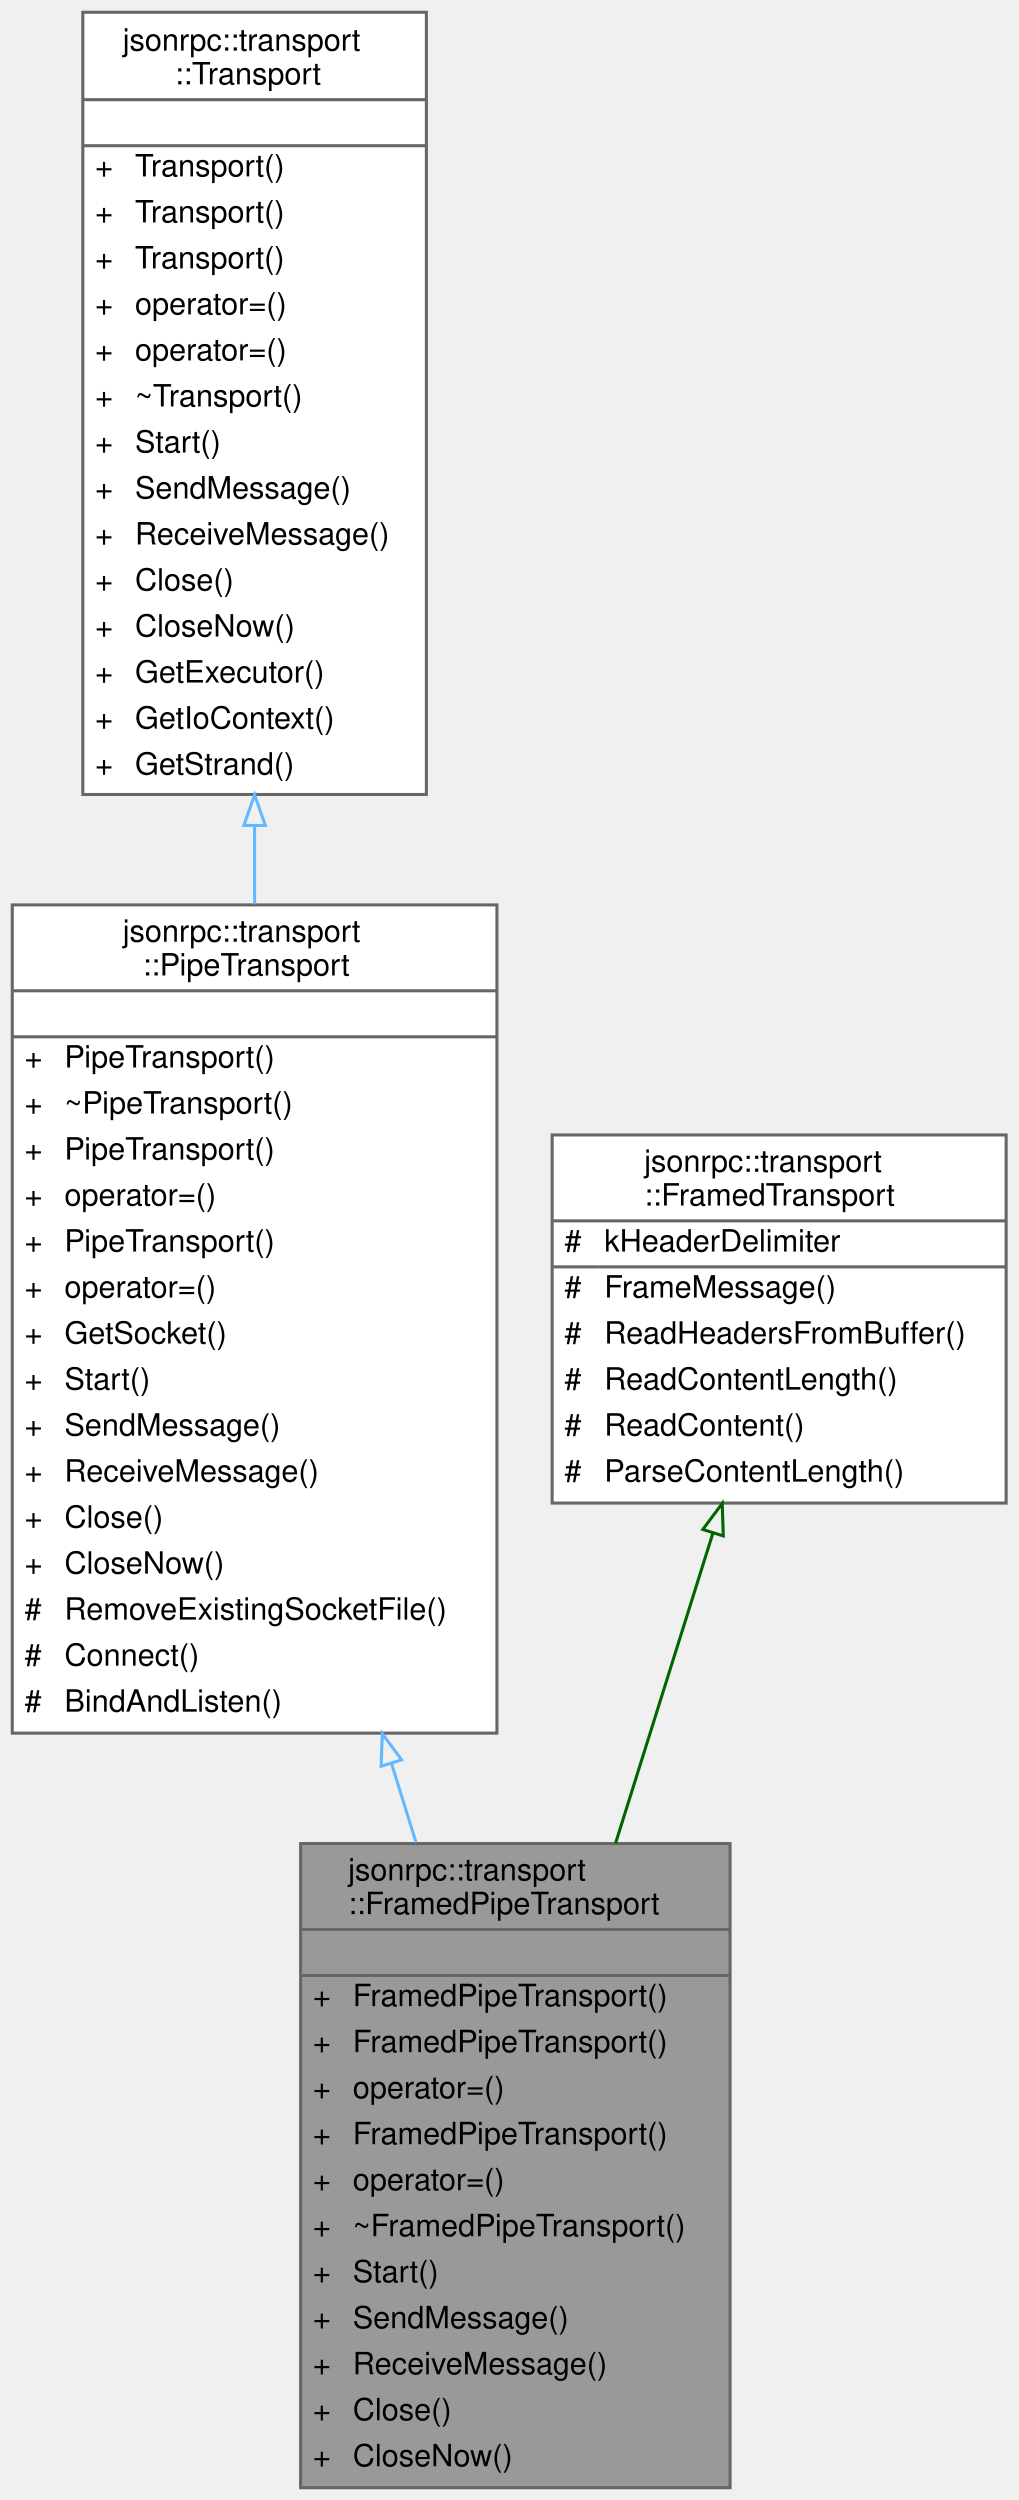
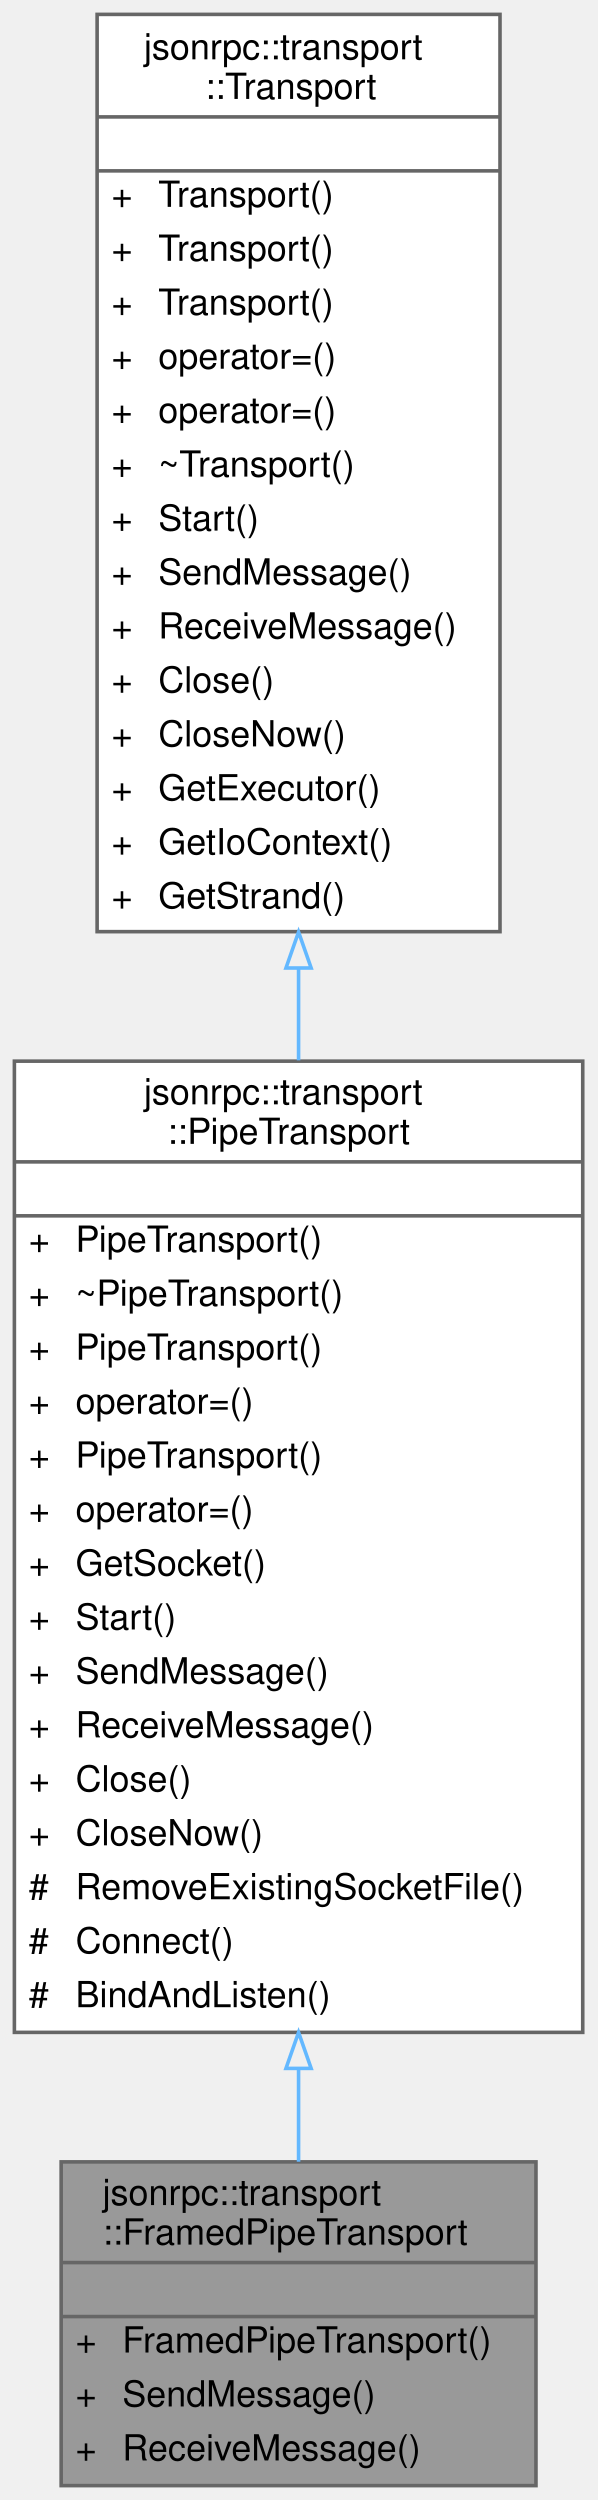
- <svg xmlns="http://www.w3.org/2000/svg" xmlns:xlink="http://www.w3.org/1999/xlink" width="332pt" height="815pt" viewBox="0.00 0.00 332.00 815.00">
-   <g id="graph0" class="graph" transform="scale(1 1) rotate(0) translate(4 811)">
+ <svg xmlns="http://www.w3.org/2000/svg" xmlns:xlink="http://www.w3.org/1999/xlink" width="166pt" height="695pt" viewBox="0.00 0.00 166.00 695.00">
+   <g id="graph0" class="graph" transform="scale(1 1) rotate(0) translate(4 691)">
    <g id="Node000001" class="node">
      <g id="a_Node000001">
        <a xlink:title="Transport layer using Asio Unix domain sockets for JSON-RPC communication with framing.">
-           <polygon fill="#999999" stroke="transparent" points="234,-210 94,-210 94,0 234,0 234,-210" />
-           <text text-anchor="start" x="109.5" y="-198" font-family="Helvetica,sans-Serif" font-size="10.00">jsonrpc::transport</text>
-           <text text-anchor="start" x="109.5" y="-187" font-family="Helvetica,sans-Serif" font-size="10.00">::FramedPipeTransport</text>
-           <text text-anchor="start" x="162" y="-172" font-family="Helvetica,sans-Serif" font-size="10.00"> </text>
-           <text text-anchor="start" x="98" y="-157" font-family="Helvetica,sans-Serif" font-size="10.00">+</text>
-           <text text-anchor="start" x="111" y="-157" font-family="Helvetica,sans-Serif" font-size="10.00">FramedPipeTransport()</text>
-           <text text-anchor="start" x="98" y="-142" font-family="Helvetica,sans-Serif" font-size="10.00">+</text>
-           <text text-anchor="start" x="111" y="-142" font-family="Helvetica,sans-Serif" font-size="10.00">FramedPipeTransport()</text>
-           <text text-anchor="start" x="98" y="-127" font-family="Helvetica,sans-Serif" font-size="10.00">+</text>
-           <text text-anchor="start" x="111" y="-127" font-family="Helvetica,sans-Serif" font-size="10.00">operator=()</text>
-           <text text-anchor="start" x="98" y="-112" font-family="Helvetica,sans-Serif" font-size="10.00">+</text>
-           <text text-anchor="start" x="111" y="-112" font-family="Helvetica,sans-Serif" font-size="10.00">FramedPipeTransport()</text>
-           <text text-anchor="start" x="98" y="-97" font-family="Helvetica,sans-Serif" font-size="10.00">+</text>
-           <text text-anchor="start" x="111" y="-97" font-family="Helvetica,sans-Serif" font-size="10.00">operator=()</text>
-           <text text-anchor="start" x="98" y="-82" font-family="Helvetica,sans-Serif" font-size="10.00">+</text>
-           <text text-anchor="start" x="111" y="-82" font-family="Helvetica,sans-Serif" font-size="10.00">~FramedPipeTransport()</text>
-           <text text-anchor="start" x="98" y="-67" font-family="Helvetica,sans-Serif" font-size="10.00">+</text>
-           <text text-anchor="start" x="111" y="-67" font-family="Helvetica,sans-Serif" font-size="10.00">Start()</text>
-           <text text-anchor="start" x="98" y="-52" font-family="Helvetica,sans-Serif" font-size="10.00">+</text>
-           <text text-anchor="start" x="111" y="-52" font-family="Helvetica,sans-Serif" font-size="10.00">SendMessage()</text>
-           <text text-anchor="start" x="98" y="-37" font-family="Helvetica,sans-Serif" font-size="10.00">+</text>
-           <text text-anchor="start" x="111" y="-37" font-family="Helvetica,sans-Serif" font-size="10.00">ReceiveMessage()</text>
-           <text text-anchor="start" x="98" y="-22" font-family="Helvetica,sans-Serif" font-size="10.00">+</text>
-           <text text-anchor="start" x="111" y="-22" font-family="Helvetica,sans-Serif" font-size="10.00">Close()</text>
-           <text text-anchor="start" x="98" y="-7" font-family="Helvetica,sans-Serif" font-size="10.00">+</text>
-           <text text-anchor="start" x="111" y="-7" font-family="Helvetica,sans-Serif" font-size="10.00">CloseNow()</text>
-           <polygon fill="#666666" stroke="#666666" points="94,-182 94,-182 234,-182 234,-182 94,-182" />
-           <polygon fill="#666666" stroke="#666666" points="94,-167 94,-167 234,-167 234,-167 94,-167" />
-           <polygon fill="none" stroke="#666666" points="94,0 94,-210 234,-210 234,0 94,0" />
+           <polygon fill="#999999" stroke="transparent" points="145,-90 13,-90 13,0 145,0 145,-90" />
+           <text text-anchor="start" x="24.5" y="-78" font-family="Helvetica,sans-Serif" font-size="10.00">jsonrpc::transport</text>
+           <text text-anchor="start" x="24.5" y="-67" font-family="Helvetica,sans-Serif" font-size="10.00">::FramedPipeTransport</text>
+           <text text-anchor="start" x="77" y="-52" font-family="Helvetica,sans-Serif" font-size="10.00"> </text>
+           <text text-anchor="start" x="17" y="-37" font-family="Helvetica,sans-Serif" font-size="10.00">+</text>
+           <text text-anchor="start" x="30" y="-37" font-family="Helvetica,sans-Serif" font-size="10.00">FramedPipeTransport()</text>
+           <text text-anchor="start" x="17" y="-22" font-family="Helvetica,sans-Serif" font-size="10.00">+</text>
+           <text text-anchor="start" x="30" y="-22" font-family="Helvetica,sans-Serif" font-size="10.00">SendMessage()</text>
+           <text text-anchor="start" x="17" y="-7" font-family="Helvetica,sans-Serif" font-size="10.00">+</text>
+           <text text-anchor="start" x="30" y="-7" font-family="Helvetica,sans-Serif" font-size="10.00">ReceiveMessage()</text>
+           <polygon fill="#666666" stroke="#666666" points="13,-62 13,-62 145,-62 145,-62 13,-62" />
+           <polygon fill="#666666" stroke="#666666" points="13,-47 13,-47 145,-47 145,-47 13,-47" />
+           <polygon fill="none" stroke="#666666" points="13,0 13,-90 145,-90 145,0 13,0" />
        </a>
      </g>
    </g>
    <g id="Node000002" class="node">
      <g id="a_Node000002">
        <a xlink:href="classjsonrpc_1_1transport_1_1PipeTransport.html" target="_top" xlink:title="Unix domain socket transport implementation.">
-           <polygon fill="white" stroke="transparent" points="158,-516 0,-516 0,-246 158,-246 158,-516" />
-           <text text-anchor="start" x="36" y="-504" font-family="Helvetica,sans-Serif" font-size="10.00">jsonrpc::transport</text>
-           <text text-anchor="start" x="42.5" y="-493" font-family="Helvetica,sans-Serif" font-size="10.00">::PipeTransport</text>
-           <text text-anchor="start" x="77" y="-478" font-family="Helvetica,sans-Serif" font-size="10.00"> </text>
-           <text text-anchor="start" x="4" y="-463" font-family="Helvetica,sans-Serif" font-size="10.00">+</text>
-           <text text-anchor="start" x="17" y="-463" font-family="Helvetica,sans-Serif" font-size="10.00">PipeTransport()</text>
-           <text text-anchor="start" x="4" y="-448" font-family="Helvetica,sans-Serif" font-size="10.00">+</text>
-           <text text-anchor="start" x="17" y="-448" font-family="Helvetica,sans-Serif" font-size="10.00">~PipeTransport()</text>
-           <text text-anchor="start" x="4" y="-433" font-family="Helvetica,sans-Serif" font-size="10.00">+</text>
-           <text text-anchor="start" x="17" y="-433" font-family="Helvetica,sans-Serif" font-size="10.00">PipeTransport()</text>
-           <text text-anchor="start" x="4" y="-418" font-family="Helvetica,sans-Serif" font-size="10.00">+</text>
-           <text text-anchor="start" x="17" y="-418" font-family="Helvetica,sans-Serif" font-size="10.00">operator=()</text>
-           <text text-anchor="start" x="4" y="-403" font-family="Helvetica,sans-Serif" font-size="10.00">+</text>
-           <text text-anchor="start" x="17" y="-403" font-family="Helvetica,sans-Serif" font-size="10.00">PipeTransport()</text>
-           <text text-anchor="start" x="4" y="-388" font-family="Helvetica,sans-Serif" font-size="10.00">+</text>
-           <text text-anchor="start" x="17" y="-388" font-family="Helvetica,sans-Serif" font-size="10.00">operator=()</text>
-           <text text-anchor="start" x="4" y="-373" font-family="Helvetica,sans-Serif" font-size="10.00">+</text>
-           <text text-anchor="start" x="17" y="-373" font-family="Helvetica,sans-Serif" font-size="10.00">GetSocket()</text>
-           <text text-anchor="start" x="4" y="-358" font-family="Helvetica,sans-Serif" font-size="10.00">+</text>
-           <text text-anchor="start" x="17" y="-358" font-family="Helvetica,sans-Serif" font-size="10.00">Start()</text>
+           <polygon fill="white" stroke="transparent" points="158,-396 0,-396 0,-126 158,-126 158,-396" />
+           <text text-anchor="start" x="36" y="-384" font-family="Helvetica,sans-Serif" font-size="10.00">jsonrpc::transport</text>
+           <text text-anchor="start" x="42.5" y="-373" font-family="Helvetica,sans-Serif" font-size="10.00">::PipeTransport</text>
+           <text text-anchor="start" x="77" y="-358" font-family="Helvetica,sans-Serif" font-size="10.00"> </text>
          <text text-anchor="start" x="4" y="-343" font-family="Helvetica,sans-Serif" font-size="10.00">+</text>
-           <text text-anchor="start" x="17" y="-343" font-family="Helvetica,sans-Serif" font-size="10.00">SendMessage()</text>
+           <text text-anchor="start" x="17" y="-343" font-family="Helvetica,sans-Serif" font-size="10.00">PipeTransport()</text>
          <text text-anchor="start" x="4" y="-328" font-family="Helvetica,sans-Serif" font-size="10.00">+</text>
-           <text text-anchor="start" x="17" y="-328" font-family="Helvetica,sans-Serif" font-size="10.00">ReceiveMessage()</text>
+           <text text-anchor="start" x="17" y="-328" font-family="Helvetica,sans-Serif" font-size="10.00">~PipeTransport()</text>
          <text text-anchor="start" x="4" y="-313" font-family="Helvetica,sans-Serif" font-size="10.00">+</text>
-           <text text-anchor="start" x="17" y="-313" font-family="Helvetica,sans-Serif" font-size="10.00">Close()</text>
+           <text text-anchor="start" x="17" y="-313" font-family="Helvetica,sans-Serif" font-size="10.00">PipeTransport()</text>
          <text text-anchor="start" x="4" y="-298" font-family="Helvetica,sans-Serif" font-size="10.00">+</text>
-           <text text-anchor="start" x="17" y="-298" font-family="Helvetica,sans-Serif" font-size="10.00">CloseNow()</text>
-           <text text-anchor="start" x="4" y="-283" font-family="Helvetica,sans-Serif" font-size="10.00">#</text>
-           <text text-anchor="start" x="17" y="-283" font-family="Helvetica,sans-Serif" font-size="10.00">RemoveExistingSocketFile()</text>
-           <text text-anchor="start" x="4" y="-268" font-family="Helvetica,sans-Serif" font-size="10.00">#</text>
-           <text text-anchor="start" x="17" y="-268" font-family="Helvetica,sans-Serif" font-size="10.00">Connect()</text>
-           <text text-anchor="start" x="4" y="-253" font-family="Helvetica,sans-Serif" font-size="10.00">#</text>
-           <text text-anchor="start" x="17" y="-253" font-family="Helvetica,sans-Serif" font-size="10.00">BindAndListen()</text>
-           <polygon fill="#666666" stroke="#666666" points="0,-488 0,-488 158,-488 158,-488 0,-488" />
-           <polygon fill="#666666" stroke="#666666" points="0,-473 0,-473 158,-473 158,-473 0,-473" />
-           <polygon fill="none" stroke="#666666" points="0,-246 0,-516 158,-516 158,-246 0,-246" />
+           <text text-anchor="start" x="17" y="-298" font-family="Helvetica,sans-Serif" font-size="10.00">operator=()</text>
+           <text text-anchor="start" x="4" y="-283" font-family="Helvetica,sans-Serif" font-size="10.00">+</text>
+           <text text-anchor="start" x="17" y="-283" font-family="Helvetica,sans-Serif" font-size="10.00">PipeTransport()</text>
+           <text text-anchor="start" x="4" y="-268" font-family="Helvetica,sans-Serif" font-size="10.00">+</text>
+           <text text-anchor="start" x="17" y="-268" font-family="Helvetica,sans-Serif" font-size="10.00">operator=()</text>
+           <text text-anchor="start" x="4" y="-253" font-family="Helvetica,sans-Serif" font-size="10.00">+</text>
+           <text text-anchor="start" x="17" y="-253" font-family="Helvetica,sans-Serif" font-size="10.00">GetSocket()</text>
+           <text text-anchor="start" x="4" y="-238" font-family="Helvetica,sans-Serif" font-size="10.00">+</text>
+           <text text-anchor="start" x="17" y="-238" font-family="Helvetica,sans-Serif" font-size="10.00">Start()</text>
+           <text text-anchor="start" x="4" y="-223" font-family="Helvetica,sans-Serif" font-size="10.00">+</text>
+           <text text-anchor="start" x="17" y="-223" font-family="Helvetica,sans-Serif" font-size="10.00">SendMessage()</text>
+           <text text-anchor="start" x="4" y="-208" font-family="Helvetica,sans-Serif" font-size="10.00">+</text>
+           <text text-anchor="start" x="17" y="-208" font-family="Helvetica,sans-Serif" font-size="10.00">ReceiveMessage()</text>
+           <text text-anchor="start" x="4" y="-193" font-family="Helvetica,sans-Serif" font-size="10.00">+</text>
+           <text text-anchor="start" x="17" y="-193" font-family="Helvetica,sans-Serif" font-size="10.00">Close()</text>
+           <text text-anchor="start" x="4" y="-178" font-family="Helvetica,sans-Serif" font-size="10.00">+</text>
+           <text text-anchor="start" x="17" y="-178" font-family="Helvetica,sans-Serif" font-size="10.00">CloseNow()</text>
+           <text text-anchor="start" x="4" y="-163" font-family="Helvetica,sans-Serif" font-size="10.00">#</text>
+           <text text-anchor="start" x="17" y="-163" font-family="Helvetica,sans-Serif" font-size="10.00">RemoveExistingSocketFile()</text>
+           <text text-anchor="start" x="4" y="-148" font-family="Helvetica,sans-Serif" font-size="10.00">#</text>
+           <text text-anchor="start" x="17" y="-148" font-family="Helvetica,sans-Serif" font-size="10.00">Connect()</text>
+           <text text-anchor="start" x="4" y="-133" font-family="Helvetica,sans-Serif" font-size="10.00">#</text>
+           <text text-anchor="start" x="17" y="-133" font-family="Helvetica,sans-Serif" font-size="10.00">BindAndListen()</text>
+           <polygon fill="#666666" stroke="#666666" points="0,-368 0,-368 158,-368 158,-368 0,-368" />
+           <polygon fill="#666666" stroke="#666666" points="0,-353 0,-353 158,-353 158,-353 0,-353" />
+           <polygon fill="none" stroke="#666666" points="0,-126 0,-396 158,-396 158,-126 0,-126" />
        </a>
      </g>
    </g>
    <g id="edge1_Node000001_Node000002" class="edge">
      <g id="a_edge1_Node000001_Node000002">
        <a xlink:title=" ">
-           <path fill="none" stroke="#63b8ff" d="M123.66,-236.02C126.35,-227.36 129.03,-218.74 131.65,-210.29" />
-           <polygon fill="none" stroke="#63b8ff" points="120.25,-235.22 120.63,-245.81 126.93,-237.3 120.25,-235.22" />
+           <path fill="none" stroke="#63b8ff" d="M79,-115.92C79,-106.77 79,-98.04 79,-90.04" />
+           <polygon fill="none" stroke="#63b8ff" points="75.5,-115.99 79,-125.99 82.5,-115.99 75.5,-115.99" />
        </a>
      </g>
    </g>
    <g id="Node000003" class="node">
      <g id="a_Node000003">
        <a xlink:href="classjsonrpc_1_1transport_1_1Transport.html" target="_top" xlink:title="Abstract base class for all transport implementations.">
-           <polygon fill="white" stroke="transparent" points="135,-807 23,-807 23,-552 135,-552 135,-807" />
-           <text text-anchor="start" x="36" y="-794.5" font-family="Helvetica,sans-Serif" font-size="10.00">jsonrpc::transport</text>
-           <text text-anchor="start" x="53" y="-783.5" font-family="Helvetica,sans-Serif" font-size="10.00">::Transport</text>
-           <text text-anchor="start" x="77" y="-768.5" font-family="Helvetica,sans-Serif" font-size="10.00"> </text>
-           <text text-anchor="start" x="27" y="-753.5" font-family="Helvetica,sans-Serif" font-size="10.00">+</text>
-           <text text-anchor="start" x="40" y="-753.5" font-family="Helvetica,sans-Serif" font-size="10.00">Transport()</text>
-           <text text-anchor="start" x="27" y="-738.5" font-family="Helvetica,sans-Serif" font-size="10.00">+</text>
-           <text text-anchor="start" x="40" y="-738.5" font-family="Helvetica,sans-Serif" font-size="10.00">Transport()</text>
-           <text text-anchor="start" x="27" y="-723.5" font-family="Helvetica,sans-Serif" font-size="10.00">+</text>
-           <text text-anchor="start" x="40" y="-723.5" font-family="Helvetica,sans-Serif" font-size="10.00">Transport()</text>
-           <text text-anchor="start" x="27" y="-708.5" font-family="Helvetica,sans-Serif" font-size="10.00">+</text>
-           <text text-anchor="start" x="40" y="-708.5" font-family="Helvetica,sans-Serif" font-size="10.00">operator=()</text>
-           <text text-anchor="start" x="27" y="-693.5" font-family="Helvetica,sans-Serif" font-size="10.00">+</text>
-           <text text-anchor="start" x="40" y="-693.5" font-family="Helvetica,sans-Serif" font-size="10.00">operator=()</text>
-           <text text-anchor="start" x="27" y="-678.5" font-family="Helvetica,sans-Serif" font-size="10.00">+</text>
-           <text text-anchor="start" x="40" y="-678.5" font-family="Helvetica,sans-Serif" font-size="10.00">~Transport()</text>
-           <text text-anchor="start" x="27" y="-663.5" font-family="Helvetica,sans-Serif" font-size="10.00">+</text>
-           <text text-anchor="start" x="40" y="-663.5" font-family="Helvetica,sans-Serif" font-size="10.00">Start()</text>
-           <text text-anchor="start" x="27" y="-648.5" font-family="Helvetica,sans-Serif" font-size="10.00">+</text>
-           <text text-anchor="start" x="40" y="-648.5" font-family="Helvetica,sans-Serif" font-size="10.00">SendMessage()</text>
+           <polygon fill="white" stroke="transparent" points="135,-687 23,-687 23,-432 135,-432 135,-687" />
+           <text text-anchor="start" x="36" y="-674.5" font-family="Helvetica,sans-Serif" font-size="10.00">jsonrpc::transport</text>
+           <text text-anchor="start" x="53" y="-663.5" font-family="Helvetica,sans-Serif" font-size="10.00">::Transport</text>
+           <text text-anchor="start" x="77" y="-648.5" font-family="Helvetica,sans-Serif" font-size="10.00"> </text>
          <text text-anchor="start" x="27" y="-633.5" font-family="Helvetica,sans-Serif" font-size="10.00">+</text>
-           <text text-anchor="start" x="40" y="-633.5" font-family="Helvetica,sans-Serif" font-size="10.00">ReceiveMessage()</text>
+           <text text-anchor="start" x="40" y="-633.5" font-family="Helvetica,sans-Serif" font-size="10.00">Transport()</text>
          <text text-anchor="start" x="27" y="-618.5" font-family="Helvetica,sans-Serif" font-size="10.00">+</text>
-           <text text-anchor="start" x="40" y="-618.5" font-family="Helvetica,sans-Serif" font-size="10.00">Close()</text>
+           <text text-anchor="start" x="40" y="-618.5" font-family="Helvetica,sans-Serif" font-size="10.00">Transport()</text>
          <text text-anchor="start" x="27" y="-603.5" font-family="Helvetica,sans-Serif" font-size="10.00">+</text>
-           <text text-anchor="start" x="40" y="-603.5" font-family="Helvetica,sans-Serif" font-size="10.00">CloseNow()</text>
+           <text text-anchor="start" x="40" y="-603.5" font-family="Helvetica,sans-Serif" font-size="10.00">Transport()</text>
          <text text-anchor="start" x="27" y="-588.5" font-family="Helvetica,sans-Serif" font-size="10.00">+</text>
-           <text text-anchor="start" x="40" y="-588.5" font-family="Helvetica,sans-Serif" font-size="10.00">GetExecutor()</text>
+           <text text-anchor="start" x="40" y="-588.5" font-family="Helvetica,sans-Serif" font-size="10.00">operator=()</text>
          <text text-anchor="start" x="27" y="-573.5" font-family="Helvetica,sans-Serif" font-size="10.00">+</text>
-           <text text-anchor="start" x="40" y="-573.5" font-family="Helvetica,sans-Serif" font-size="10.00">GetIoContext()</text>
+           <text text-anchor="start" x="40" y="-573.5" font-family="Helvetica,sans-Serif" font-size="10.00">operator=()</text>
          <text text-anchor="start" x="27" y="-558.5" font-family="Helvetica,sans-Serif" font-size="10.00">+</text>
-           <text text-anchor="start" x="40" y="-558.5" font-family="Helvetica,sans-Serif" font-size="10.00">GetStrand()</text>
-           <polygon fill="#666666" stroke="#666666" points="23,-778.5 23,-778.5 135,-778.5 135,-778.5 23,-778.5" />
-           <polygon fill="#666666" stroke="#666666" points="23,-763.5 23,-763.5 135,-763.5 135,-763.5 23,-763.5" />
-           <polygon fill="none" stroke="#666666" points="23,-552 23,-807 135,-807 135,-552 23,-552" />
+           <text text-anchor="start" x="40" y="-558.5" font-family="Helvetica,sans-Serif" font-size="10.00">~Transport()</text>
+           <text text-anchor="start" x="27" y="-543.5" font-family="Helvetica,sans-Serif" font-size="10.00">+</text>
+           <text text-anchor="start" x="40" y="-543.5" font-family="Helvetica,sans-Serif" font-size="10.00">Start()</text>
+           <text text-anchor="start" x="27" y="-528.5" font-family="Helvetica,sans-Serif" font-size="10.00">+</text>
+           <text text-anchor="start" x="40" y="-528.5" font-family="Helvetica,sans-Serif" font-size="10.00">SendMessage()</text>
+           <text text-anchor="start" x="27" y="-513.5" font-family="Helvetica,sans-Serif" font-size="10.00">+</text>
+           <text text-anchor="start" x="40" y="-513.5" font-family="Helvetica,sans-Serif" font-size="10.00">ReceiveMessage()</text>
+           <text text-anchor="start" x="27" y="-498.5" font-family="Helvetica,sans-Serif" font-size="10.00">+</text>
+           <text text-anchor="start" x="40" y="-498.5" font-family="Helvetica,sans-Serif" font-size="10.00">Close()</text>
+           <text text-anchor="start" x="27" y="-483.5" font-family="Helvetica,sans-Serif" font-size="10.00">+</text>
+           <text text-anchor="start" x="40" y="-483.5" font-family="Helvetica,sans-Serif" font-size="10.00">CloseNow()</text>
+           <text text-anchor="start" x="27" y="-468.5" font-family="Helvetica,sans-Serif" font-size="10.00">+</text>
+           <text text-anchor="start" x="40" y="-468.5" font-family="Helvetica,sans-Serif" font-size="10.00">GetExecutor()</text>
+           <text text-anchor="start" x="27" y="-453.5" font-family="Helvetica,sans-Serif" font-size="10.00">+</text>
+           <text text-anchor="start" x="40" y="-453.5" font-family="Helvetica,sans-Serif" font-size="10.00">GetIoContext()</text>
+           <text text-anchor="start" x="27" y="-438.5" font-family="Helvetica,sans-Serif" font-size="10.00">+</text>
+           <text text-anchor="start" x="40" y="-438.5" font-family="Helvetica,sans-Serif" font-size="10.00">GetStrand()</text>
+           <polygon fill="#666666" stroke="#666666" points="23,-658.5 23,-658.5 135,-658.5 135,-658.5 23,-658.5" />
+           <polygon fill="#666666" stroke="#666666" points="23,-643.5 23,-643.5 135,-643.5 135,-643.5 23,-643.5" />
+           <polygon fill="none" stroke="#666666" points="23,-432 23,-687 135,-687 135,-432 23,-432" />
        </a>
      </g>
    </g>
    <g id="edge2_Node000002_Node000003" class="edge">
      <g id="a_edge2_Node000002_Node000003">
        <a xlink:title=" ">
-           <path fill="none" stroke="#63b8ff" d="M79,-541.62C79,-533.17 79,-524.67 79,-516.23" />
-           <polygon fill="none" stroke="#63b8ff" points="75.5,-541.9 79,-551.9 82.5,-541.9 75.5,-541.9" />
-         </a>
-       </g>
-     </g>
-     <g id="Node000004" class="node">
-       <g id="a_Node000004">
-         <a xlink:href="classjsonrpc_1_1transport_1_1FramedTransport.html" target="_top" xlink:title="Base class for framed transport mechanisms.">
-           <polygon fill="white" stroke="transparent" points="324,-441 176,-441 176,-321 324,-321 324,-441" />
-           <text text-anchor="start" x="206" y="-429" font-family="Helvetica,sans-Serif" font-size="10.00">jsonrpc::transport</text>
-           <text text-anchor="start" x="206" y="-418" font-family="Helvetica,sans-Serif" font-size="10.00">::FramedTransport</text>
-           <text text-anchor="start" x="180" y="-403" font-family="Helvetica,sans-Serif" font-size="10.00">#</text>
-           <text text-anchor="start" x="193" y="-403" font-family="Helvetica,sans-Serif" font-size="10.00">kHeaderDelimiter</text>
-           <text text-anchor="start" x="180" y="-388" font-family="Helvetica,sans-Serif" font-size="10.00">#</text>
-           <text text-anchor="start" x="193" y="-388" font-family="Helvetica,sans-Serif" font-size="10.00">FrameMessage()</text>
-           <text text-anchor="start" x="180" y="-373" font-family="Helvetica,sans-Serif" font-size="10.00">#</text>
-           <text text-anchor="start" x="193" y="-373" font-family="Helvetica,sans-Serif" font-size="10.00">ReadHeadersFromBuffer()</text>
-           <text text-anchor="start" x="180" y="-358" font-family="Helvetica,sans-Serif" font-size="10.00">#</text>
-           <text text-anchor="start" x="193" y="-358" font-family="Helvetica,sans-Serif" font-size="10.00">ReadContentLength()</text>
-           <text text-anchor="start" x="180" y="-343" font-family="Helvetica,sans-Serif" font-size="10.00">#</text>
-           <text text-anchor="start" x="193" y="-343" font-family="Helvetica,sans-Serif" font-size="10.00">ReadContent()</text>
-           <text text-anchor="start" x="180" y="-328" font-family="Helvetica,sans-Serif" font-size="10.00">#</text>
-           <text text-anchor="start" x="193" y="-328" font-family="Helvetica,sans-Serif" font-size="10.00">ParseContentLength()</text>
-           <polygon fill="#666666" stroke="#666666" points="176,-413 176,-413 324,-413 324,-413 176,-413" />
-           <polygon fill="#666666" stroke="#666666" points="176,-398 176,-398 191,-398 191,-398 176,-398" />
-           <polygon fill="#666666" stroke="#666666" points="191,-398 191,-398 324,-398 324,-398 191,-398" />
-           <polygon fill="none" stroke="#666666" points="176,-321 176,-441 324,-441 324,-321 176,-321" />
-         </a>
-       </g>
-     </g>
-     <g id="edge3_Node000001_Node000004" class="edge">
-       <g id="a_edge3_Node000001_Node000004">
-         <a xlink:title=" ">
-           <path fill="none" stroke="darkgreen" d="M228.4,-311.18C218.8,-280.58 207.28,-243.9 196.66,-210.06" />
-           <polygon fill="none" stroke="darkgreen" points="225.11,-312.39 231.45,-320.88 231.79,-310.29 225.11,-312.39" />
+           <path fill="none" stroke="#63b8ff" d="M79,-421.62C79,-413.17 79,-404.67 79,-396.23" />
+           <polygon fill="none" stroke="#63b8ff" points="75.5,-421.9 79,-431.9 82.5,-421.9 75.5,-421.9" />
        </a>
      </g>
    </g>
  </g>
</svg>
